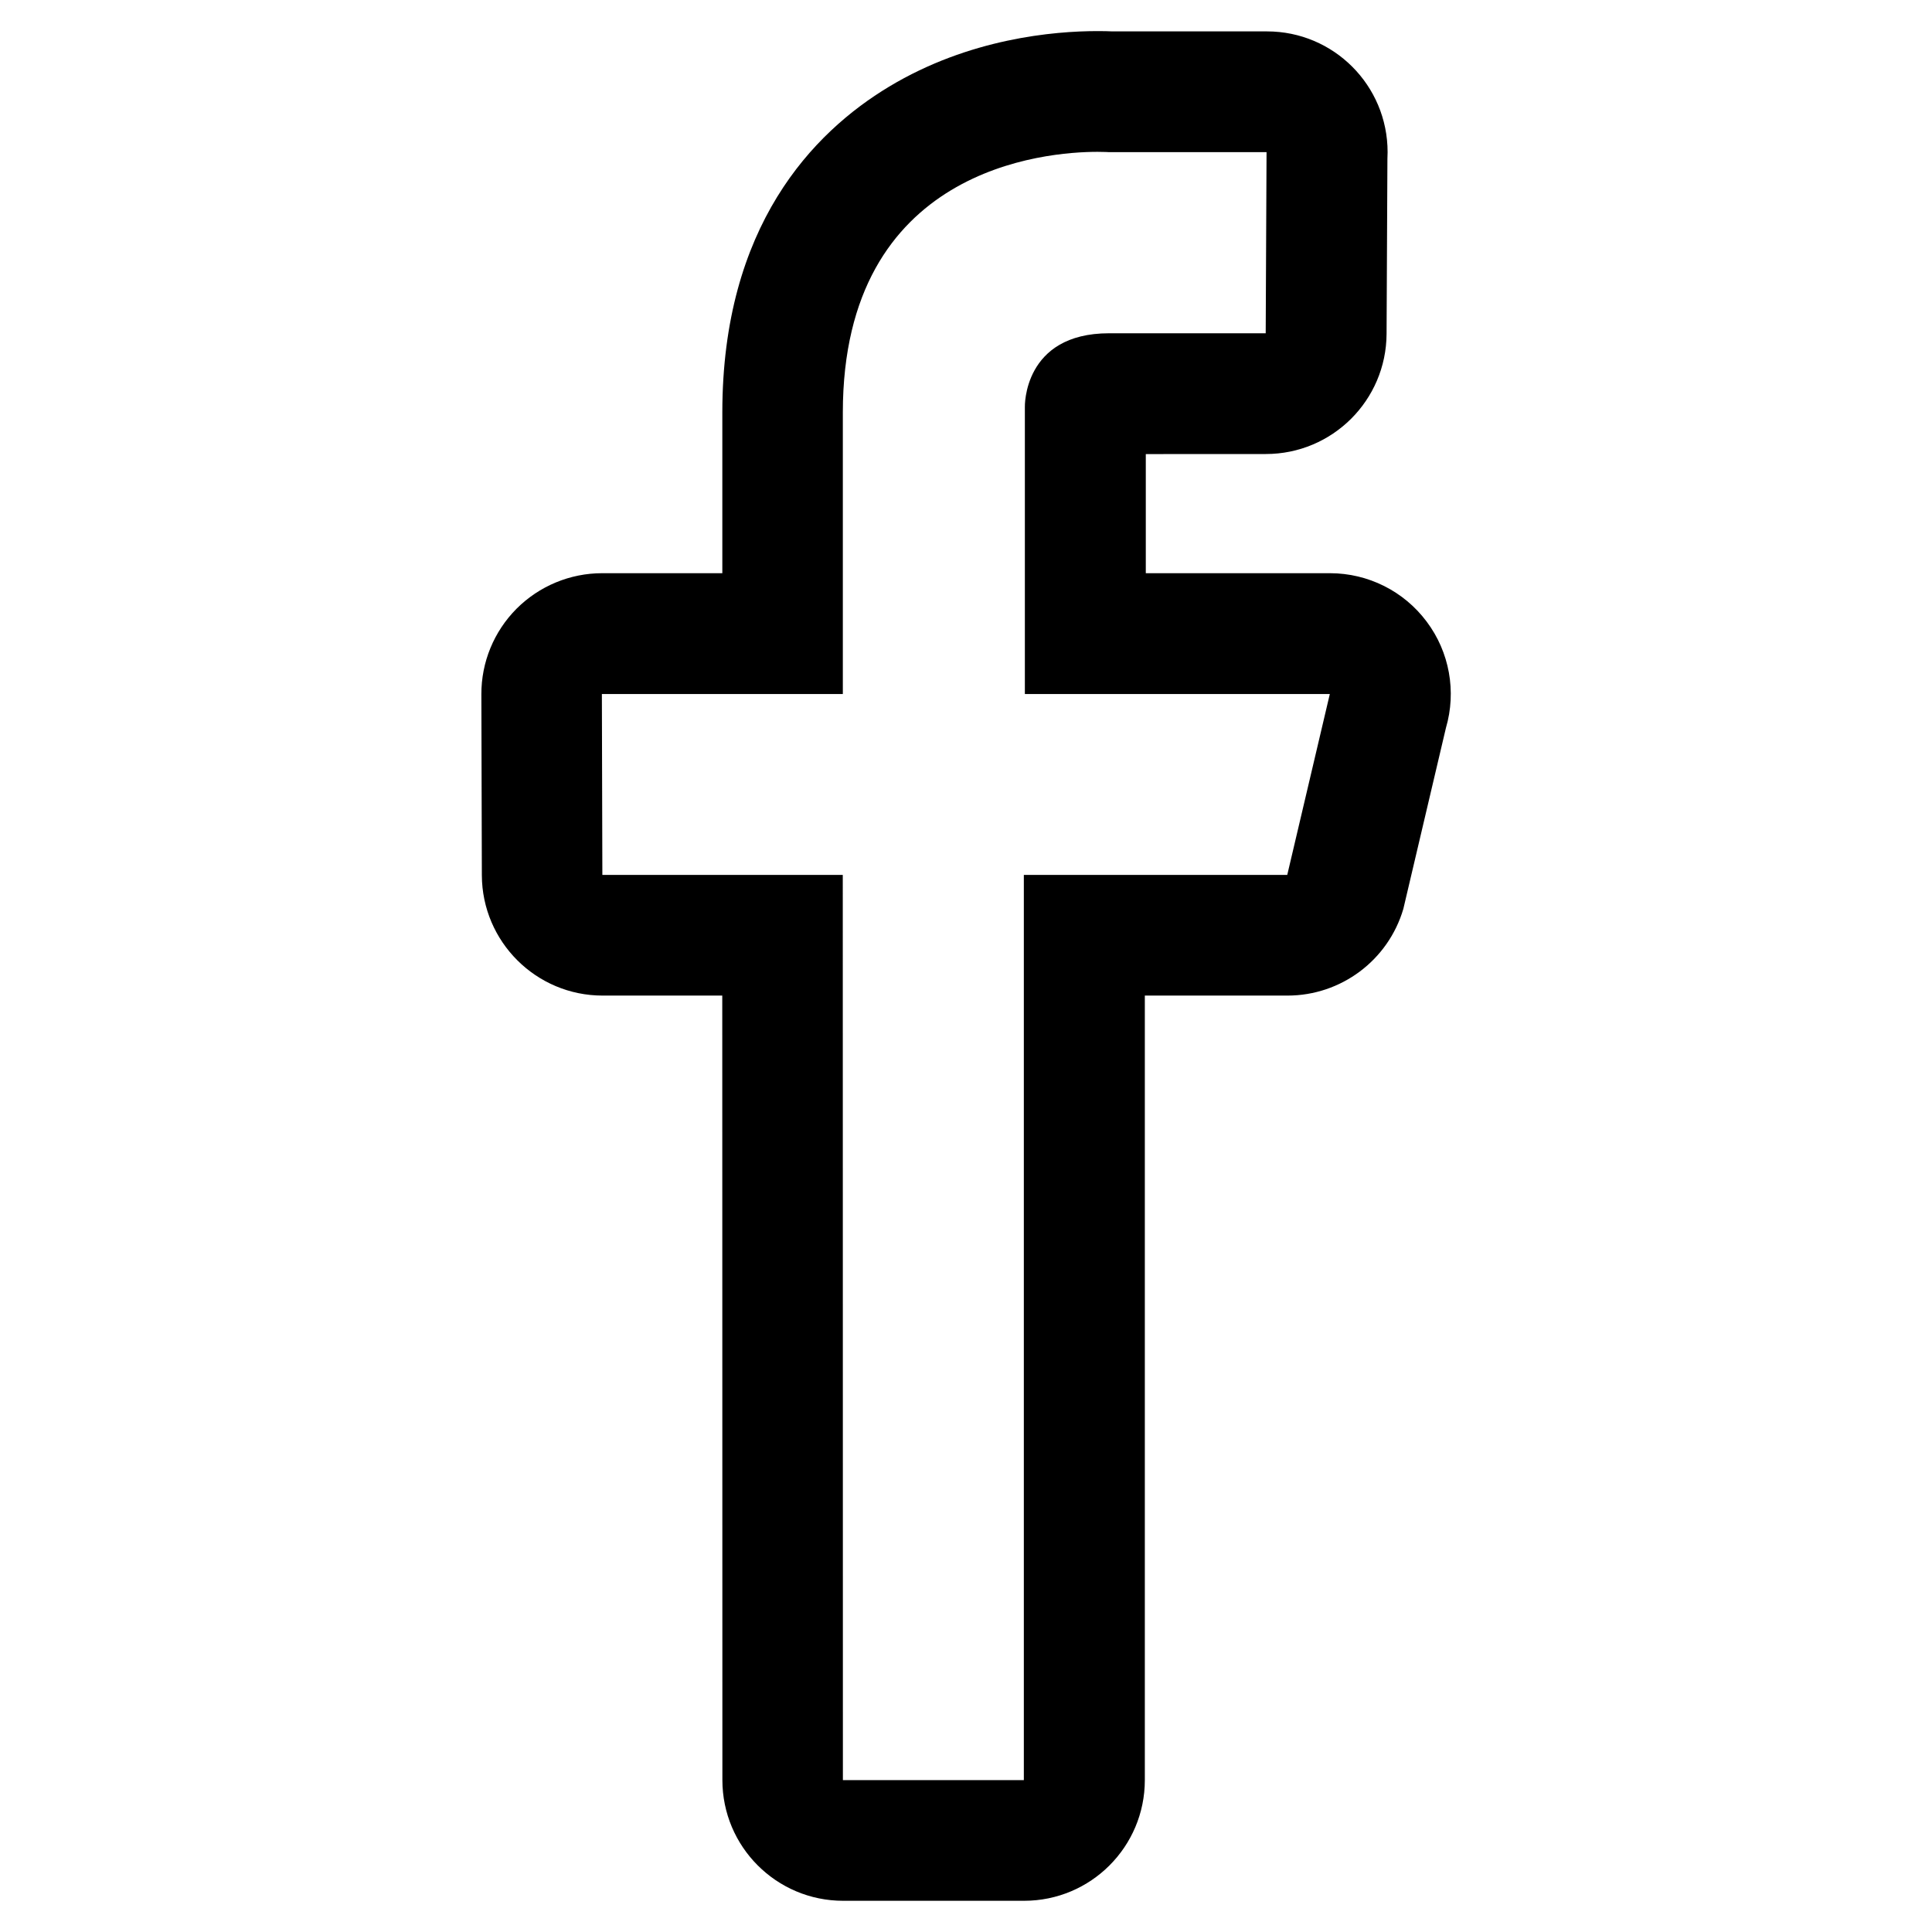
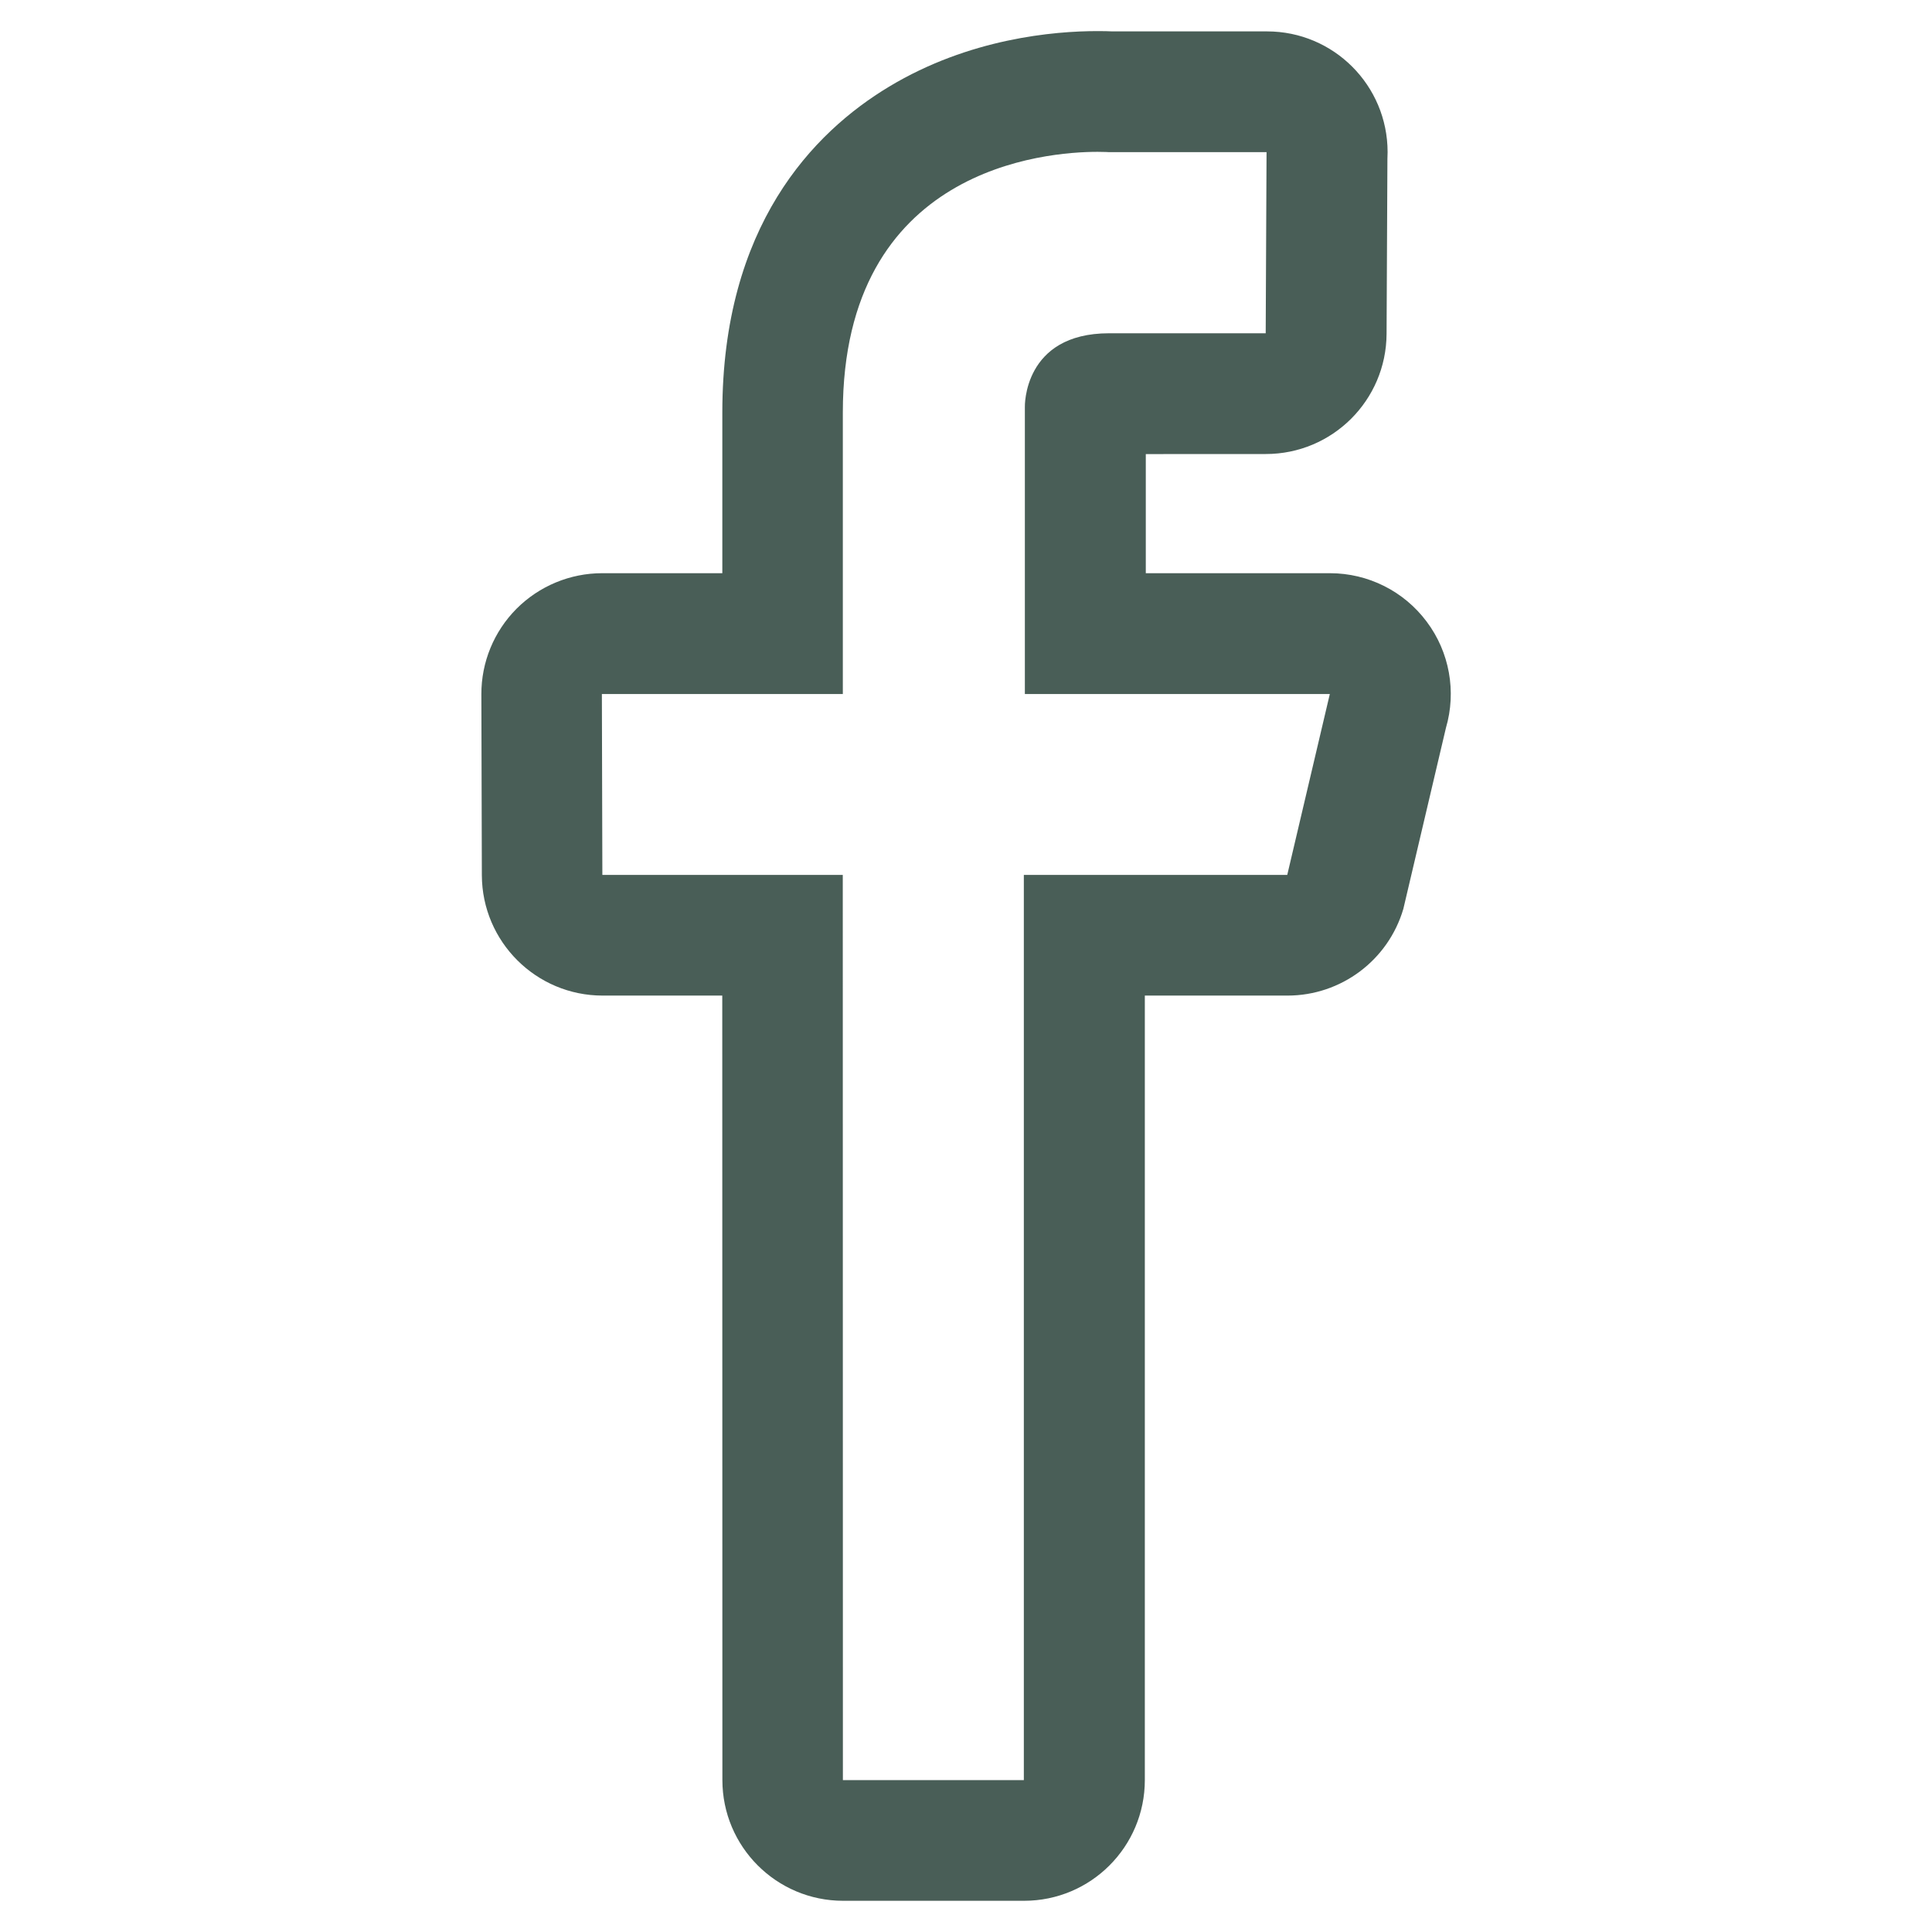
- <svg xmlns="http://www.w3.org/2000/svg" fill="#000000" width="800px" height="800px" viewBox="0 0 32 32" version="1.1">
+ <svg xmlns="http://www.w3.org/2000/svg" fill="#495e57" width="800px" height="800px" viewBox="0 0 32 32" version="1.1">
  <path d="M18.18 2.515c0.119 0 0.187 0.005 0.187 0.005h2.611l-0.014 3h-2.594c-1.427 0-1.395 1.219-1.395 1.219v4.756h5.051l-0.705 2.996h-4.363v14.993h-2.997l-0.002-14.993h-3.982l-0.008-2.996h3.991v-4.662c0.001-4.065 3.377-4.318 4.217-4.318zM20.979 2.52v0zM18.18 0.515c-0.719 0-2.124 0.119-3.455 0.921-1.26 0.758-2.761 2.311-2.761 5.396v2.662h-1.991c-0.531 0-1.041 0.212-1.417 0.588-0.375 0.377-0.585 0.886-0.583 1.419l0.008 2.996c0.004 1.101 0.899 1.993 2 1.993h1.982l0.002 12.993c0 1.105 0.896 2 2 2h2.997c1.105 0 2-0.895 2-2v-12.993h2.363c0.887 0 1.669-0.585 1.919-1.437l0.705-2.996c0.177-0.604 0.059-1.258-0.319-1.761-0.377-0.505-0.971-0.802-1.601-0.802h-3.051v-1.973l1.988-0.001c1.101 0 1.995-0.889 2-1.991l0.014-2.898c0.002-0.037 0.003-0.073 0.003-0.111 0-1.105-0.893-2-1.998-2h-2.561c-0.058-0.003-0.14-0.005-0.244-0.005z" />
</svg>
